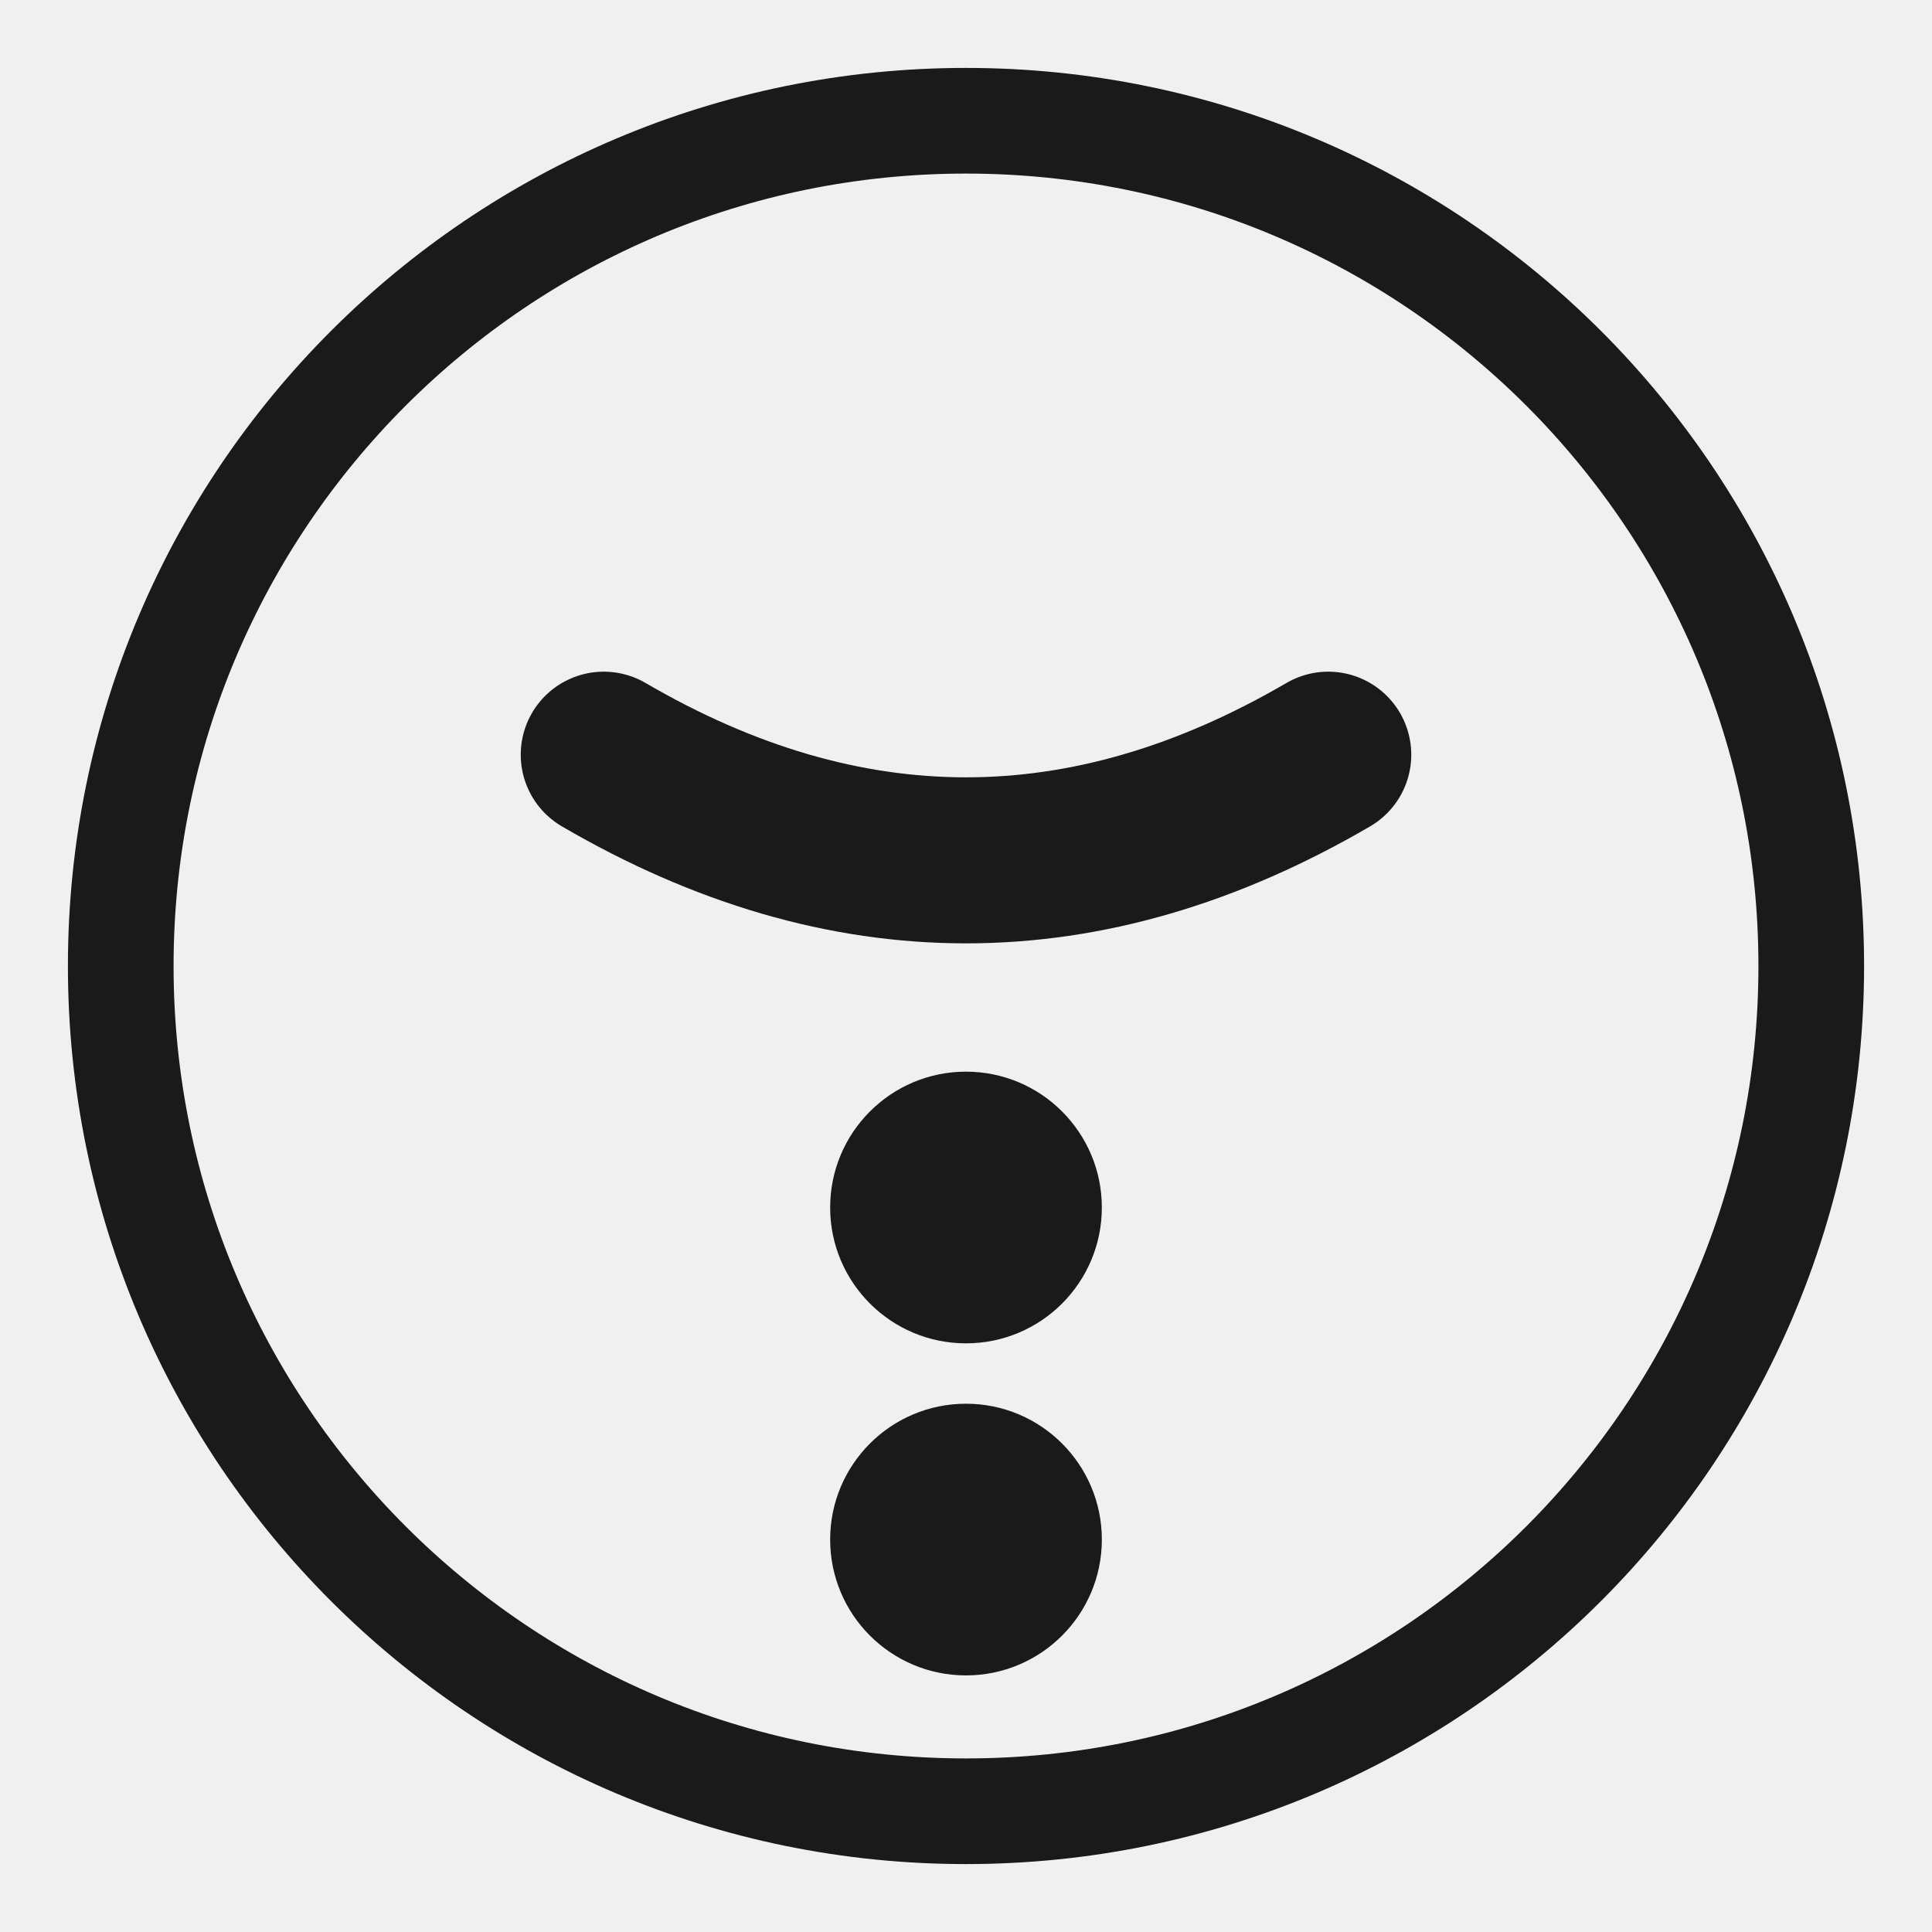
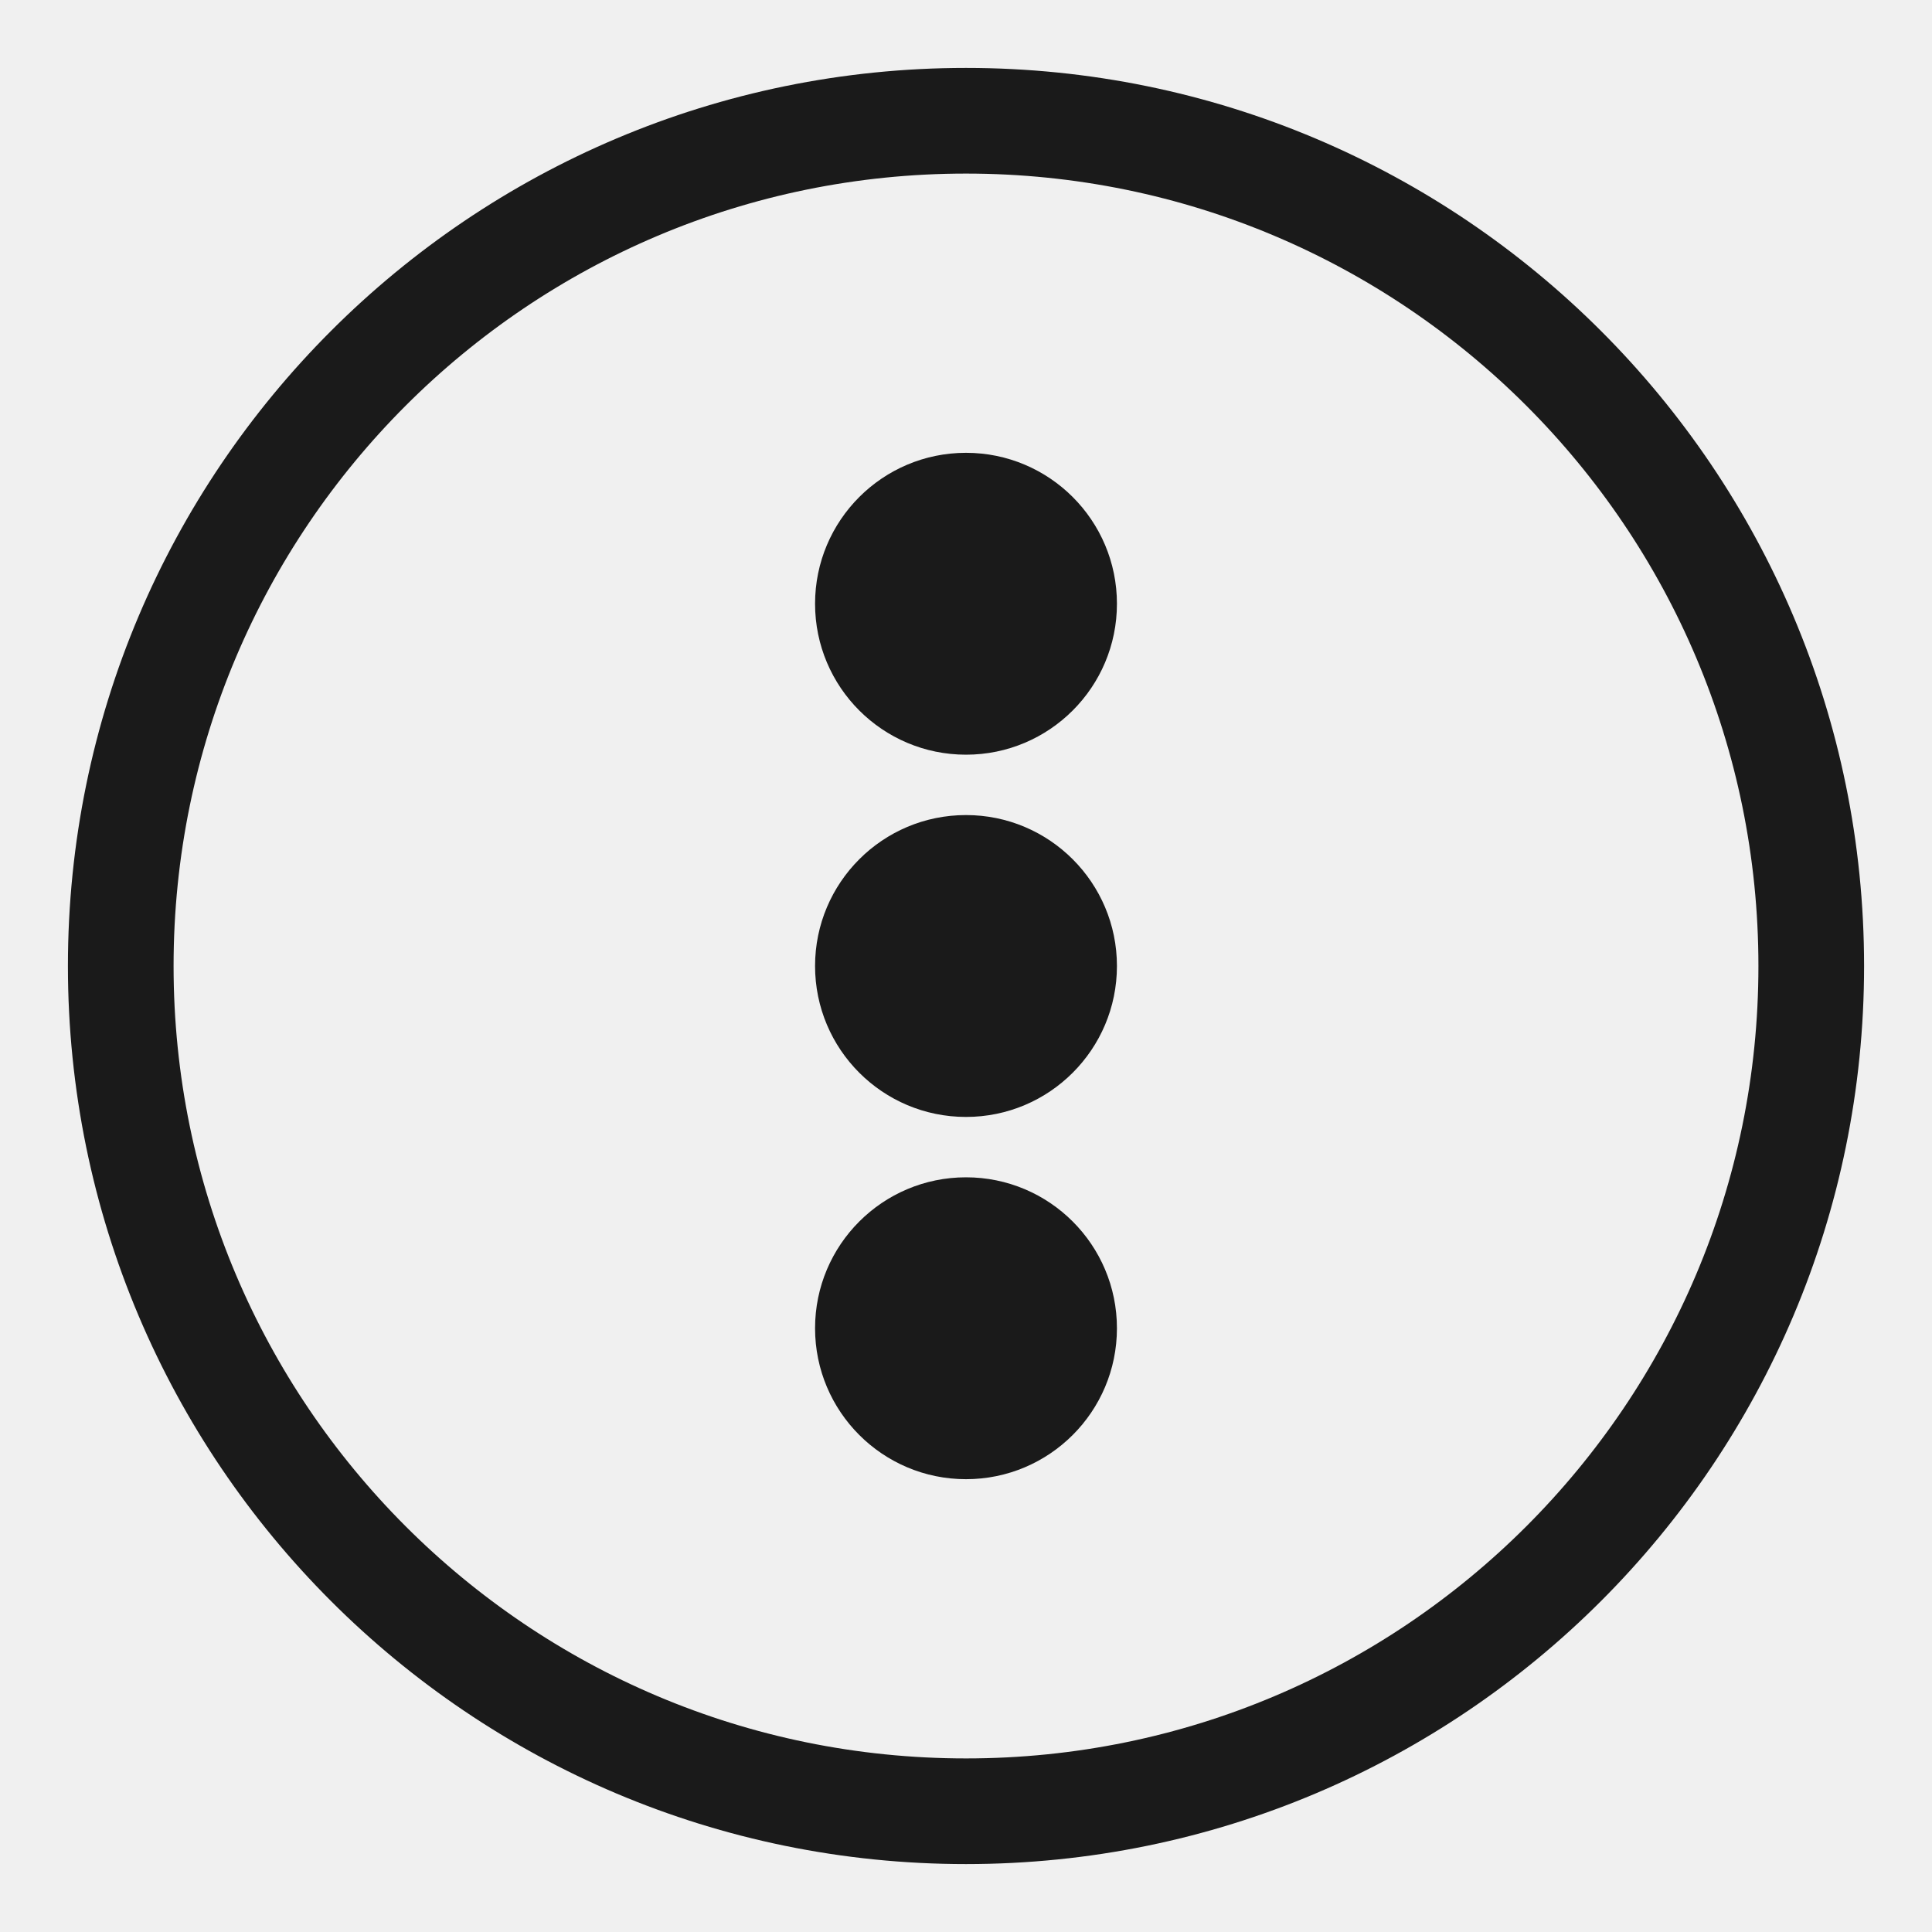
<svg xmlns="http://www.w3.org/2000/svg" viewBox="0 0 128 128">
  <style>
    .ink { fill: none; stroke: #1a1a1a; }
-     .dot { fill: #1a1a1a; stroke: none; }
+     .dot { fill: #1a1a1a; }
    @media (prefers-color-scheme: dark) { .ink { stroke: #fff; } .dot { fill: #fff; } }
  </style>
  <circle class="ink" cx="64" cy="64" r="56" stroke-width="7" />
-   <path class="ink" d="M40 50 Q64 64 88 50" stroke-width="11" stroke-linecap="round" />
-   <circle class="dot" cx="64" cy="80" r="9" />
-   <circle class="dot" cx="64" cy="102" r="9" />
+   <circle class="dot" cx="64" cy="40" r="10" />
+   <circle class="dot" cx="64" cy="64" r="10" />
+   <circle class="dot" cx="64" cy="88" r="10" />
</svg>
